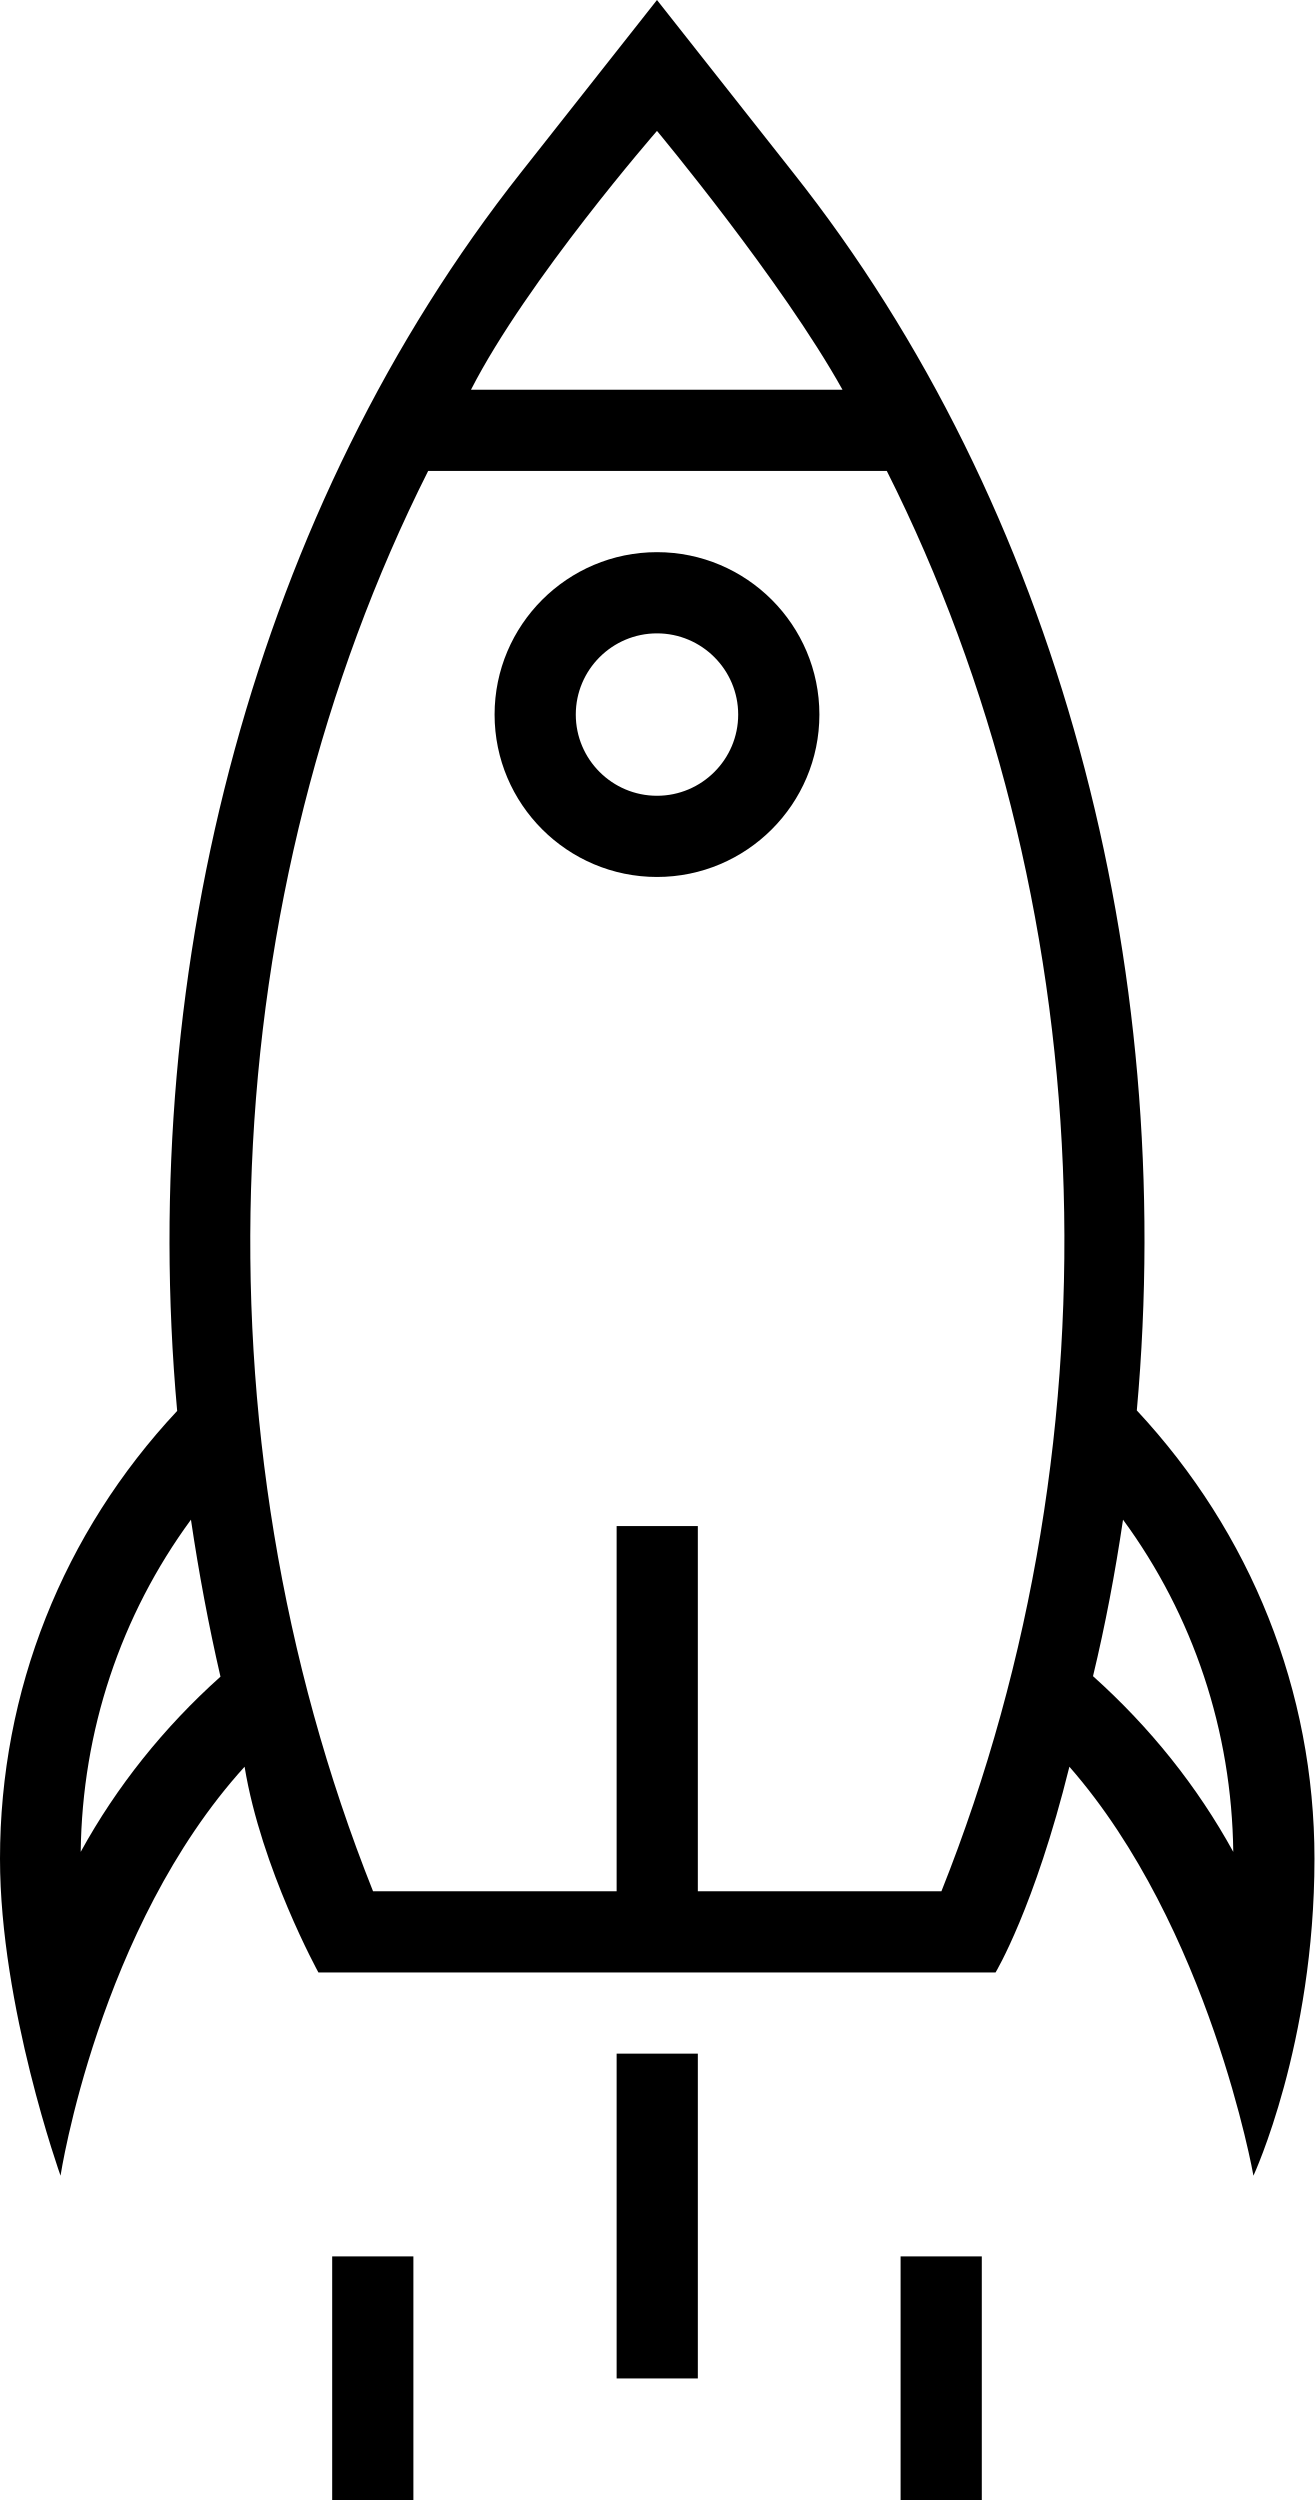
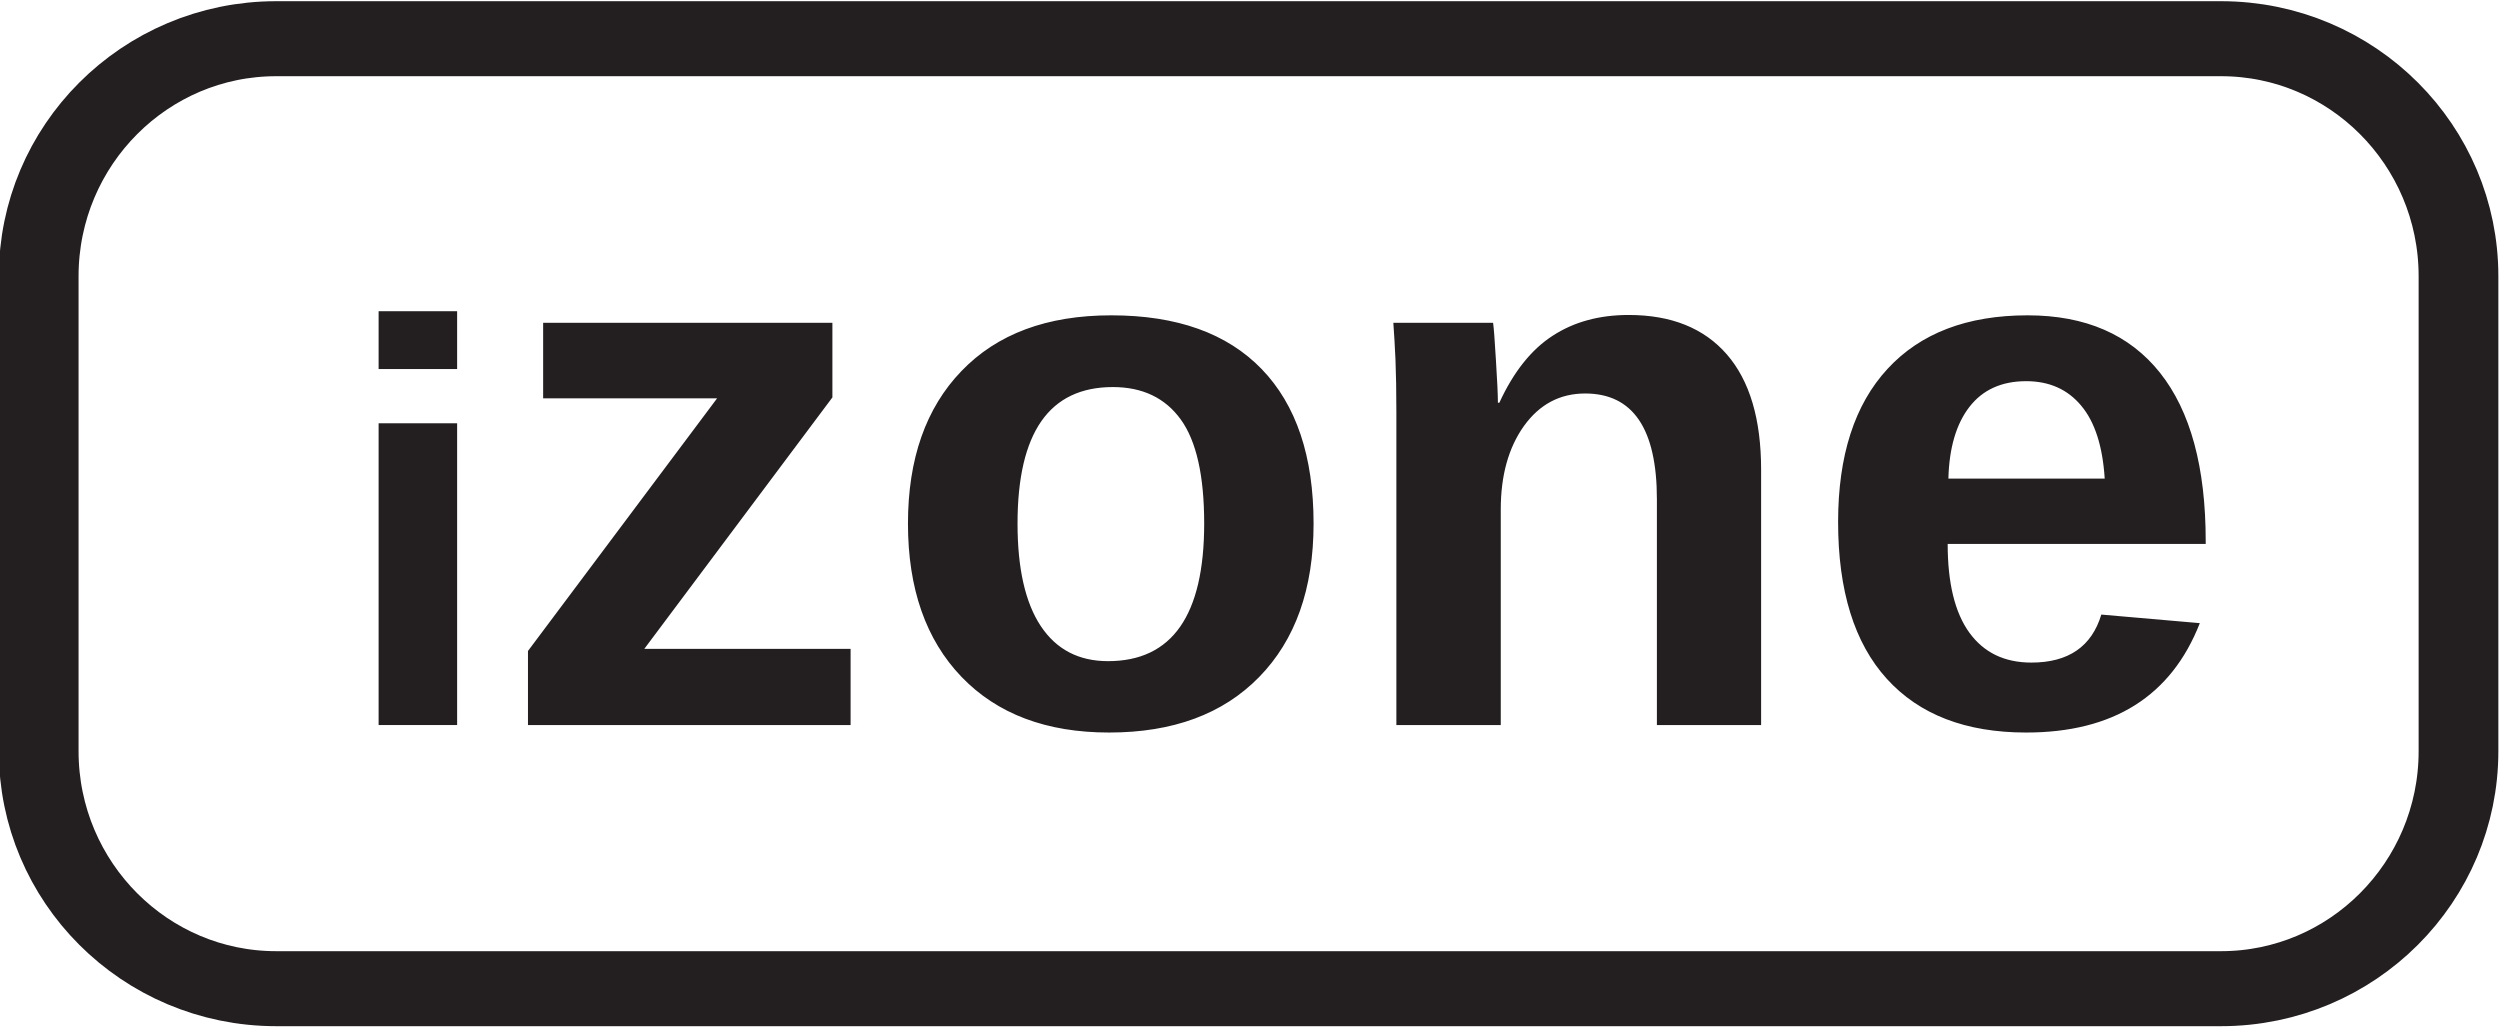
- <svg xmlns="http://www.w3.org/2000/svg" version="1.1" id="Layer_1" x="0px" y="0px" viewBox="0 0 267.1 508" style="enable-background:new 0 0 267.1 508;" xml:space="preserve">
-   <g>
-     <path d="M231,286.6c8.2-90.9-16-183.6-69.9-251.6L133.5,0l-27.6,35C52.1,103.1,27.8,195.8,36,286.7c-23.2,24.8-36,56.9-36,91   c0,30,12.3,64.4,12.3,64.4S20,391.7,49.7,359c3.4,20.7,15,41.8,15,41.8h137.6c0,0,7.9-13.1,15-41.8c28.5,32.6,37.4,83.1,37.4,83.1   s12.4-26.7,12.4-64.4C267.1,343.6,254.2,311.5,231,286.6z M16.4,376.3c0.3-24.6,8.1-48,22.4-67.5c1.6,10.8,3.6,21.5,6,31.9   C33.3,351,23.7,363,16.4,376.3z M133.5,26.6c0,0,25.4,30.5,37.7,52.6H95.7C107.1,56.9,133.5,26.6,133.5,26.6z M191.3,384.3h-49.5   v-74.2h-16.5v74.2H75.8C38.4,290.5,43.8,181.6,87,95.7h93.2C223.4,181.6,228.7,290.5,191.3,384.3z M222.1,340.6   c2.5-10.4,4.5-21,6.1-31.8c14.3,19.5,22.1,42.9,22.4,67.5C243.3,363,233.7,351,222.1,340.6z" />
-     <path d="M133.5,112.2c-18.2,0-33,14.8-33,33s14.8,33,33,33s33-14.8,33-33S151.7,112.2,133.5,112.2z M133.5,161.7   c-9.1,0-16.5-7.4-16.5-16.5s7.4-16.5,16.5-16.5s16.5,7.4,16.5,16.5S142.6,161.7,133.5,161.7z" />
-     <rect x="125.3" y="417.3" width="16.5" height="66" />
-     <rect x="183" y="458.5" width="16.5" height="49.5" />
-     <rect x="67.5" y="458.5" width="16.5" height="49.5" />
+ <svg xmlns="http://www.w3.org/2000/svg" width="100%" height="100%" viewBox="0 0 471 194" version="1.1" xml:space="preserve" style="fill-rule:evenodd;clip-rule:evenodd;stroke-linecap:round;stroke-linejoin:round;stroke-miterlimit:1.5;">
+   <g transform="matrix(1,0,0,1,-344.416,-387.287)">
+     <g transform="matrix(0.898898,0,0,0.845642,35.5582,88.5329)">
+       <path d="M858.871,414.82L858.871,520.643C858.871,549.846 836.567,573.554 809.095,573.554L401.484,573.554C374.011,573.554 351.707,549.846 351.707,520.643L351.707,414.82C351.707,385.618 374.011,361.909 401.484,361.909L809.095,361.909C836.567,361.909 858.871,385.618 858.871,414.82Z" style="fill:none;stroke:rgb(35,31,32);stroke-width:16.71px;" />
+     </g>
+     <g transform="matrix(2.15161,0,0,2.15161,-479.037,-514.621)">
+       <text x="412.383px" y="482.663px" style="font-family:'Arial-BoldMT', 'Arial', sans-serif;font-weight:700;font-size:50px;fill:rgb(35,31,32);">i</text>
+       <g transform="matrix(66.6667,0,0,66.6667,578.13,482.663)">
+             </g>
+       <text x="426.275px" y="482.663px" style="font-family:'Arial-BoldMT', 'Arial', sans-serif;font-weight:700;font-size:66.667px;fill:rgb(35,31,32);">zone</text>
+     </g>
  </g>
</svg>
